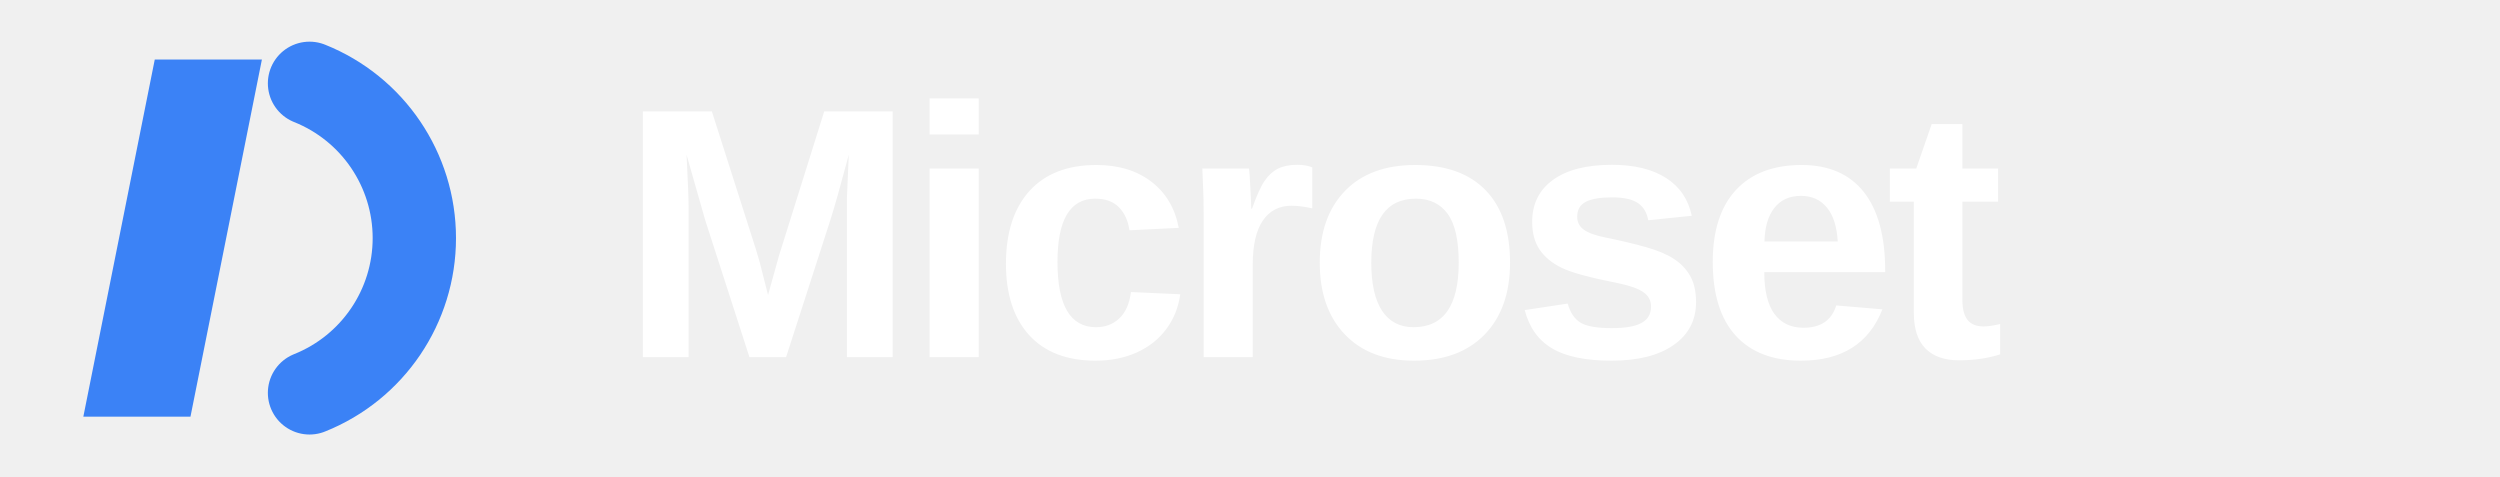
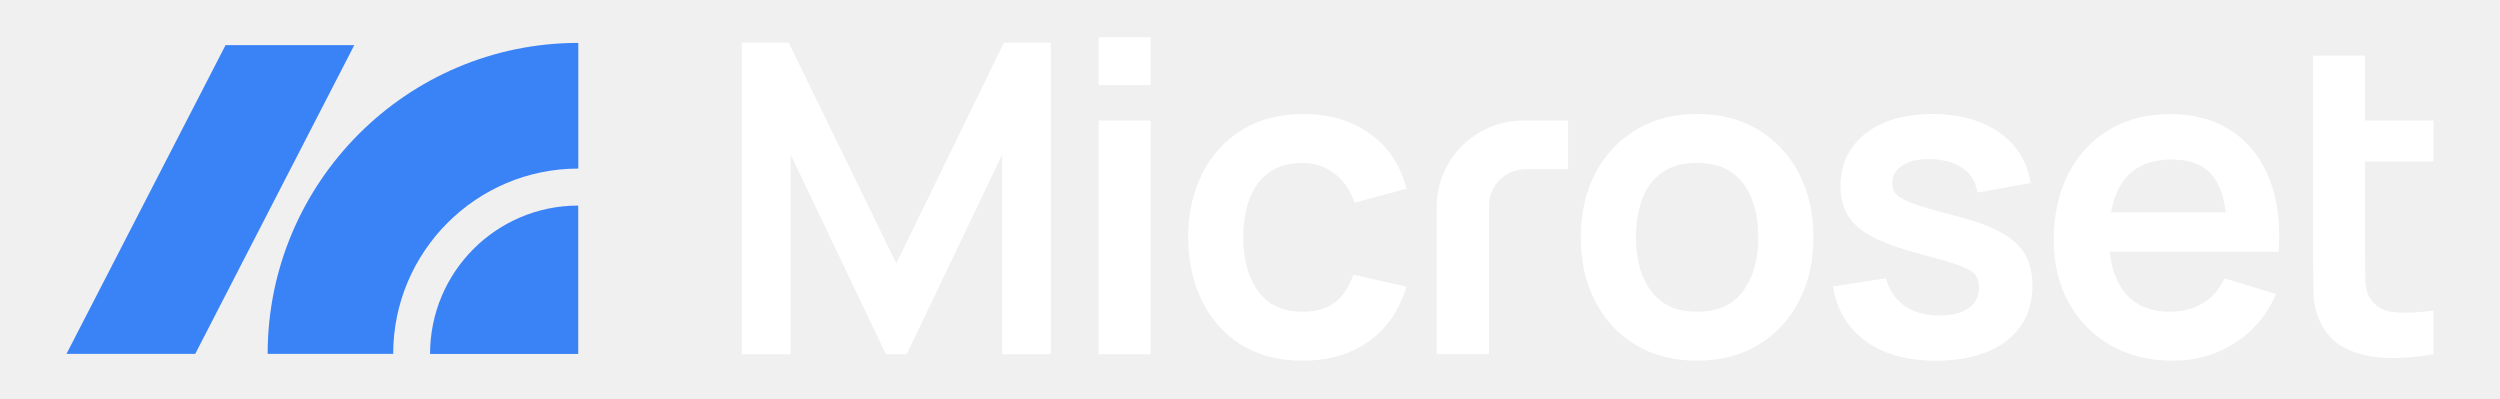
- <svg xmlns="http://www.w3.org/2000/svg" width="210" height="40" viewBox="0 0 210 40" fill="none">
-   <polygon points="13,5 22,5 16,35 7,35" fill="#3B82F6" />
-   <path d="M26 7 A14 14 0 0 1 26 33" fill="none" stroke="#3B82F6" stroke-width="7" stroke-linecap="round" />
-   <text x="52" y="30" font-family="Arial, Helvetica, sans-serif" font-size="30" font-weight="700" letter-spacing="-1" fill="#FFFFFF">Microset</text>
+ <svg xmlns="http://www.w3.org/2000/svg" width="1880" height="300" viewBox="-50 -28 1880 300" fill="none">
+   <path d="M0 238.104L119.601 5.958H216.418L96.818 238.104H0Z" fill="#3A83F7" />
+   <path d="M245.679 238.132H151.273C151.273 109.166 256.059 4.26 384.876 4.26V98.775C308.128 98.775 245.679 161.296 245.679 238.132Z" fill="#3A83F7" />
+   <path d="M384.814 126.593C323.27 126.593 273.397 176.524 273.397 238.139H384.814V126.593Z" fill="#3A83F7" />
+   <path d="M624.016 170.05L543.09 4.09H507.818V238.392H544.555V88.213L616.22 238.392H631.811L703.649 88.213V238.392H740.214V4.09H704.941L624.016 170.05Z" fill="white" />
+   <path d="M815.295 62.651H776.146V238.399H815.295V62.651Z" fill="white" />
+   <path d="M815.295 0H776.146V35.96H815.295V0Z" fill="white" />
+   <path d="M904.222 101.797C910.811 96.968 919.21 94.553 929.417 94.553C938.418 94.553 946.429 97.183 953.449 102.444C960.512 107.704 965.508 115.034 968.566 124.477L1007.59 113.913C1003.37 96.537 994.321 82.868 980.539 72.822C966.714 62.775 949.831 57.774 929.891 57.774C912.104 57.774 896.771 61.741 883.894 69.718C871.016 77.694 861.067 88.646 854.09 102.573C847.113 116.5 843.539 132.497 843.453 150.477C843.582 168.156 846.984 183.98 853.789 197.993C860.551 211.963 870.327 223.002 883.119 231.108C895.91 239.171 911.328 243.224 929.46 243.224C949.056 243.224 965.637 238.438 979.204 228.822C992.727 219.207 1002.25 205.452 1007.63 187.558L967.662 178.59C964.604 187.602 960.081 194.501 954.095 199.244C948.065 204.03 939.882 206.401 929.46 206.401C914.731 206.401 903.619 201.227 896.125 190.965C888.674 180.66 884.927 167.164 884.927 150.434C884.927 139.698 886.521 130.082 889.622 121.631C892.766 113.18 897.633 106.54 904.265 101.711" fill="white" />
+   <path d="M1272.24 69.632C1259.11 61.698 1243.73 57.731 1226.07 57.731C1208.42 57.731 1193.69 61.655 1180.55 69.46C1167.46 77.264 1157.21 88.129 1149.84 102.013C1142.48 115.897 1138.78 132.067 1138.78 150.521C1138.78 168.976 1142.39 184.67 1149.59 198.597C1156.78 212.524 1166.94 223.477 1180.08 231.367C1193.17 239.301 1208.5 243.225 1226.07 243.225C1243.65 243.225 1258.98 239.301 1272.07 231.41C1285.16 223.563 1295.41 212.654 1302.69 198.684C1310.01 184.757 1313.68 168.674 1313.68 150.435C1313.68 132.196 1310.06 116.286 1302.78 102.358C1295.5 88.431 1285.34 77.479 1272.24 69.589M1260.87 190.793C1253.29 201.228 1241.71 206.402 1226.07 206.402C1210.44 206.402 1199.59 201.314 1191.88 191.181C1184.13 181.048 1180.25 167.466 1180.25 150.435C1180.25 139.353 1181.89 129.652 1185.12 121.244C1188.35 112.836 1193.39 106.282 1200.15 101.539C1206.91 96.839 1215.57 94.468 1226.07 94.468C1241.45 94.468 1252.99 99.556 1260.7 109.688C1268.41 119.821 1272.24 133.403 1272.24 150.435C1272.24 167.466 1268.45 180.358 1260.87 190.793Z" fill="white" />
+   <path d="M1454.45 146.683C1446.05 142.07 1434.85 137.974 1420.9 134.395C1407.24 130.946 1396.99 128.013 1390.1 125.599C1383.21 123.227 1378.65 120.813 1376.36 118.441C1374.08 116.07 1372.96 113.181 1372.96 109.818C1372.96 103.867 1375.76 99.211 1381.4 95.891C1387.05 92.571 1394.45 91.191 1403.67 91.751C1413.32 92.312 1421.03 94.727 1426.84 99.081C1432.65 103.436 1436.01 109.343 1437 116.803L1476.97 109.645C1475.46 99.124 1471.46 89.941 1464.96 82.136C1458.45 74.332 1449.93 68.295 1439.37 64.07C1428.82 59.844 1416.68 57.731 1403.07 57.731C1389.46 57.731 1376.97 59.93 1366.67 64.328C1356.38 68.726 1348.37 74.978 1342.64 83.128C1336.91 91.277 1334.03 100.806 1334.03 111.758C1334.03 120.554 1335.92 128.013 1339.71 134.222C1343.5 140.388 1349.75 145.735 1358.41 150.262C1367.06 154.747 1378.78 158.972 1393.51 162.853C1406.73 166.345 1416.5 169.191 1422.92 171.476C1429.3 173.761 1433.47 176.133 1435.37 178.548C1437.26 181.005 1438.21 184.239 1438.21 188.249C1438.21 194.76 1435.63 199.891 1430.5 203.642C1425.38 207.394 1418.05 209.248 1408.67 209.248C1397.94 209.248 1389.07 206.747 1382.01 201.788C1374.99 196.787 1370.42 189.974 1368.35 181.264L1328.39 187.43C1331.32 205.108 1339.54 218.82 1353.11 228.607C1366.63 238.352 1384.25 243.268 1405.91 243.268C1427.57 243.268 1446.31 238.223 1459.14 228.133C1471.98 218.044 1478.39 204.16 1478.39 186.481C1478.39 177.383 1476.54 169.622 1472.79 163.198C1469.05 156.816 1462.97 151.297 1454.58 146.683" fill="white" />
+   <path d="M1628.13 70.537C1615.38 62.042 1599.92 57.774 1581.74 57.774C1564.52 57.774 1549.36 61.697 1536.22 69.502C1523.13 77.306 1512.88 88.301 1505.51 102.444C1498.15 116.586 1494.44 133.273 1494.44 152.461C1494.44 170.268 1498.19 185.963 1505.73 199.632C1513.26 213.3 1523.73 223.993 1537.17 231.668C1550.6 239.343 1566.19 243.224 1583.98 243.224C1601.77 243.224 1616.37 238.826 1630.37 230.03C1644.41 221.234 1654.79 208.945 1661.5 193.078L1622.83 181.349C1619.04 189.499 1613.66 195.708 1606.68 199.976C1599.7 204.245 1591.39 206.401 1581.74 206.401C1566.8 206.401 1555.43 201.529 1547.63 191.741C1541.52 184.066 1537.81 173.933 1536.52 161.3H1663.53C1665.04 140.258 1662.71 121.976 1656.55 106.454C1650.39 90.931 1640.92 78.945 1628.21 70.407M1583.42 91.966C1597.59 91.966 1608.01 96.364 1614.65 105.16C1619.34 111.412 1622.36 120.252 1623.78 131.678H1537.51C1539.32 121.545 1542.68 113.223 1547.68 106.842C1555.47 96.925 1567.4 91.966 1583.42 91.966Z" fill="white" />
+   <path d="M1780 93.383V62.64H1728.49V13.831H1689.47V166.598C1689.47 176.601 1689.6 185.526 1689.81 193.46C1690.03 201.394 1692.14 209.155 1696.15 216.744C1700.71 225.109 1707.34 231.188 1716.13 235.026C1724.92 238.863 1734.86 240.933 1745.93 241.191C1757 241.45 1768.37 240.502 1780 238.346V205.49C1769.06 207.128 1759.28 207.56 1750.76 206.783C1742.19 206.007 1735.98 202.385 1732.06 195.874C1730 192.511 1728.88 188.157 1728.75 182.853C1728.58 177.55 1728.49 171.341 1728.49 164.312V93.383H1780Z" fill="white" />
+   <path d="M1030.41 127.715V238.356H1069.74V126.594C1069.74 111.503 1081.97 99.258 1097.08 99.258H1129.21V62.651H1095.4C1059.53 62.651 1030.41 91.798 1030.41 127.715Z" fill="white" />
</svg>
